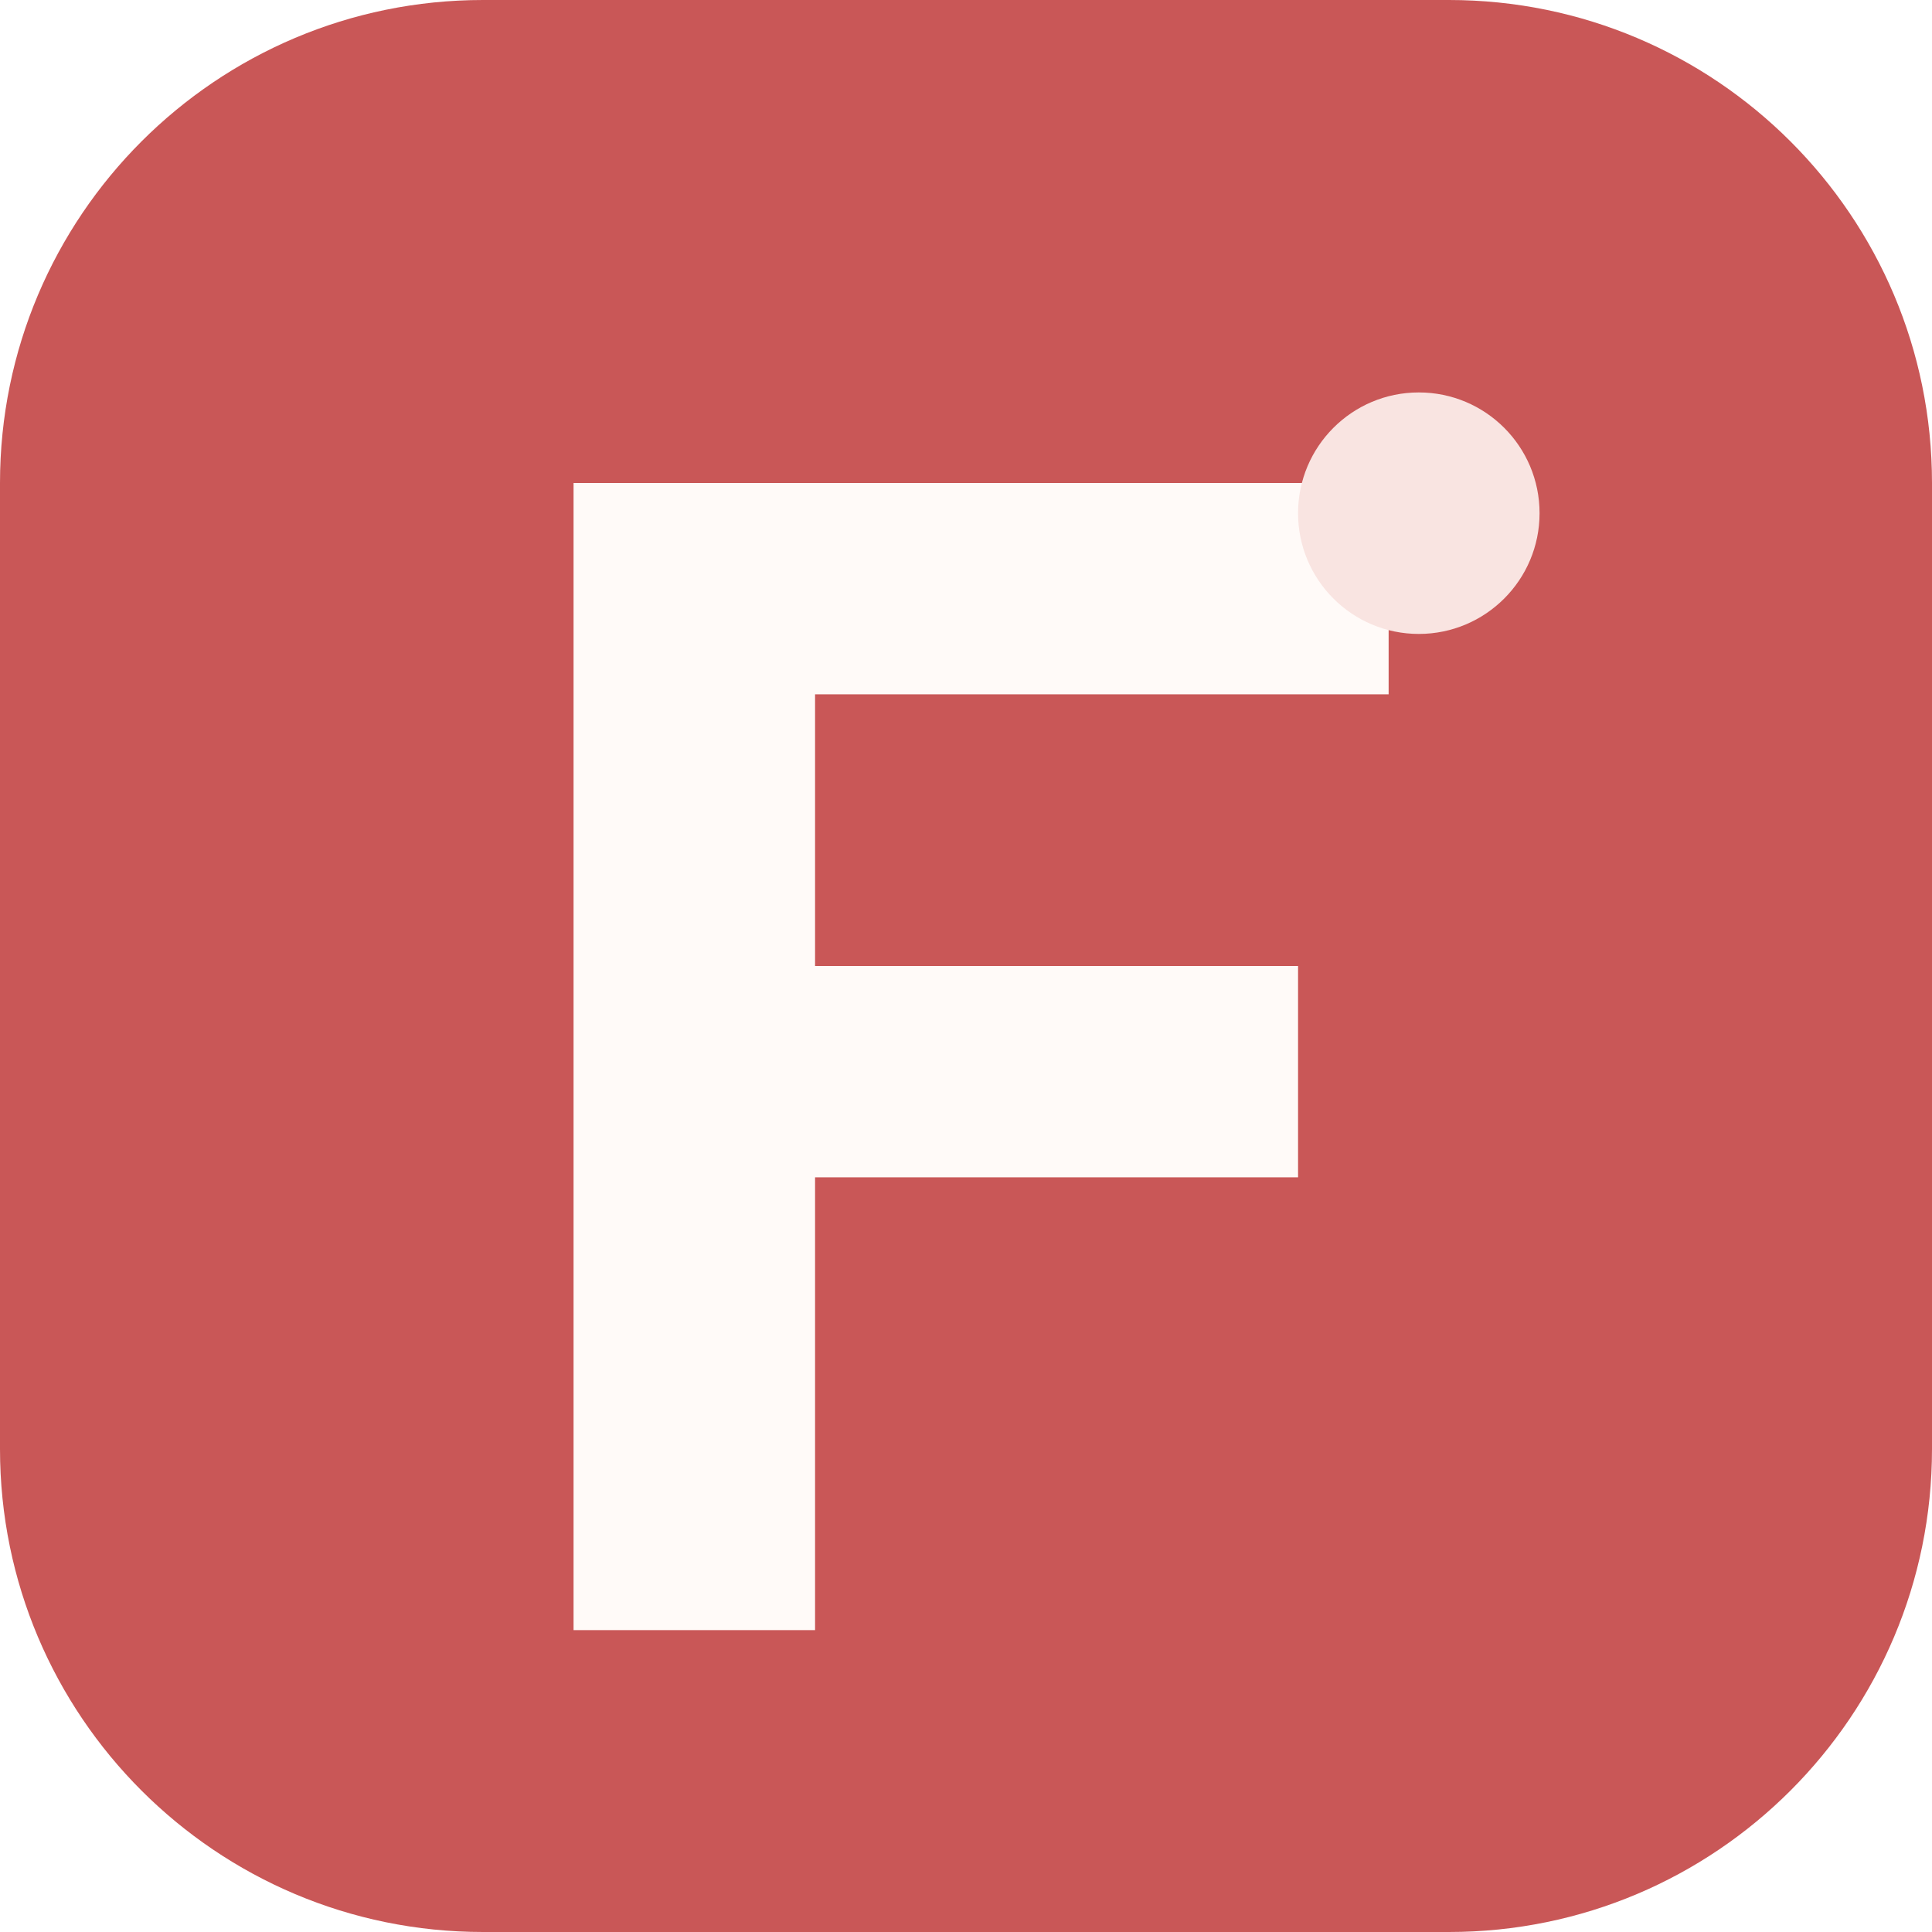
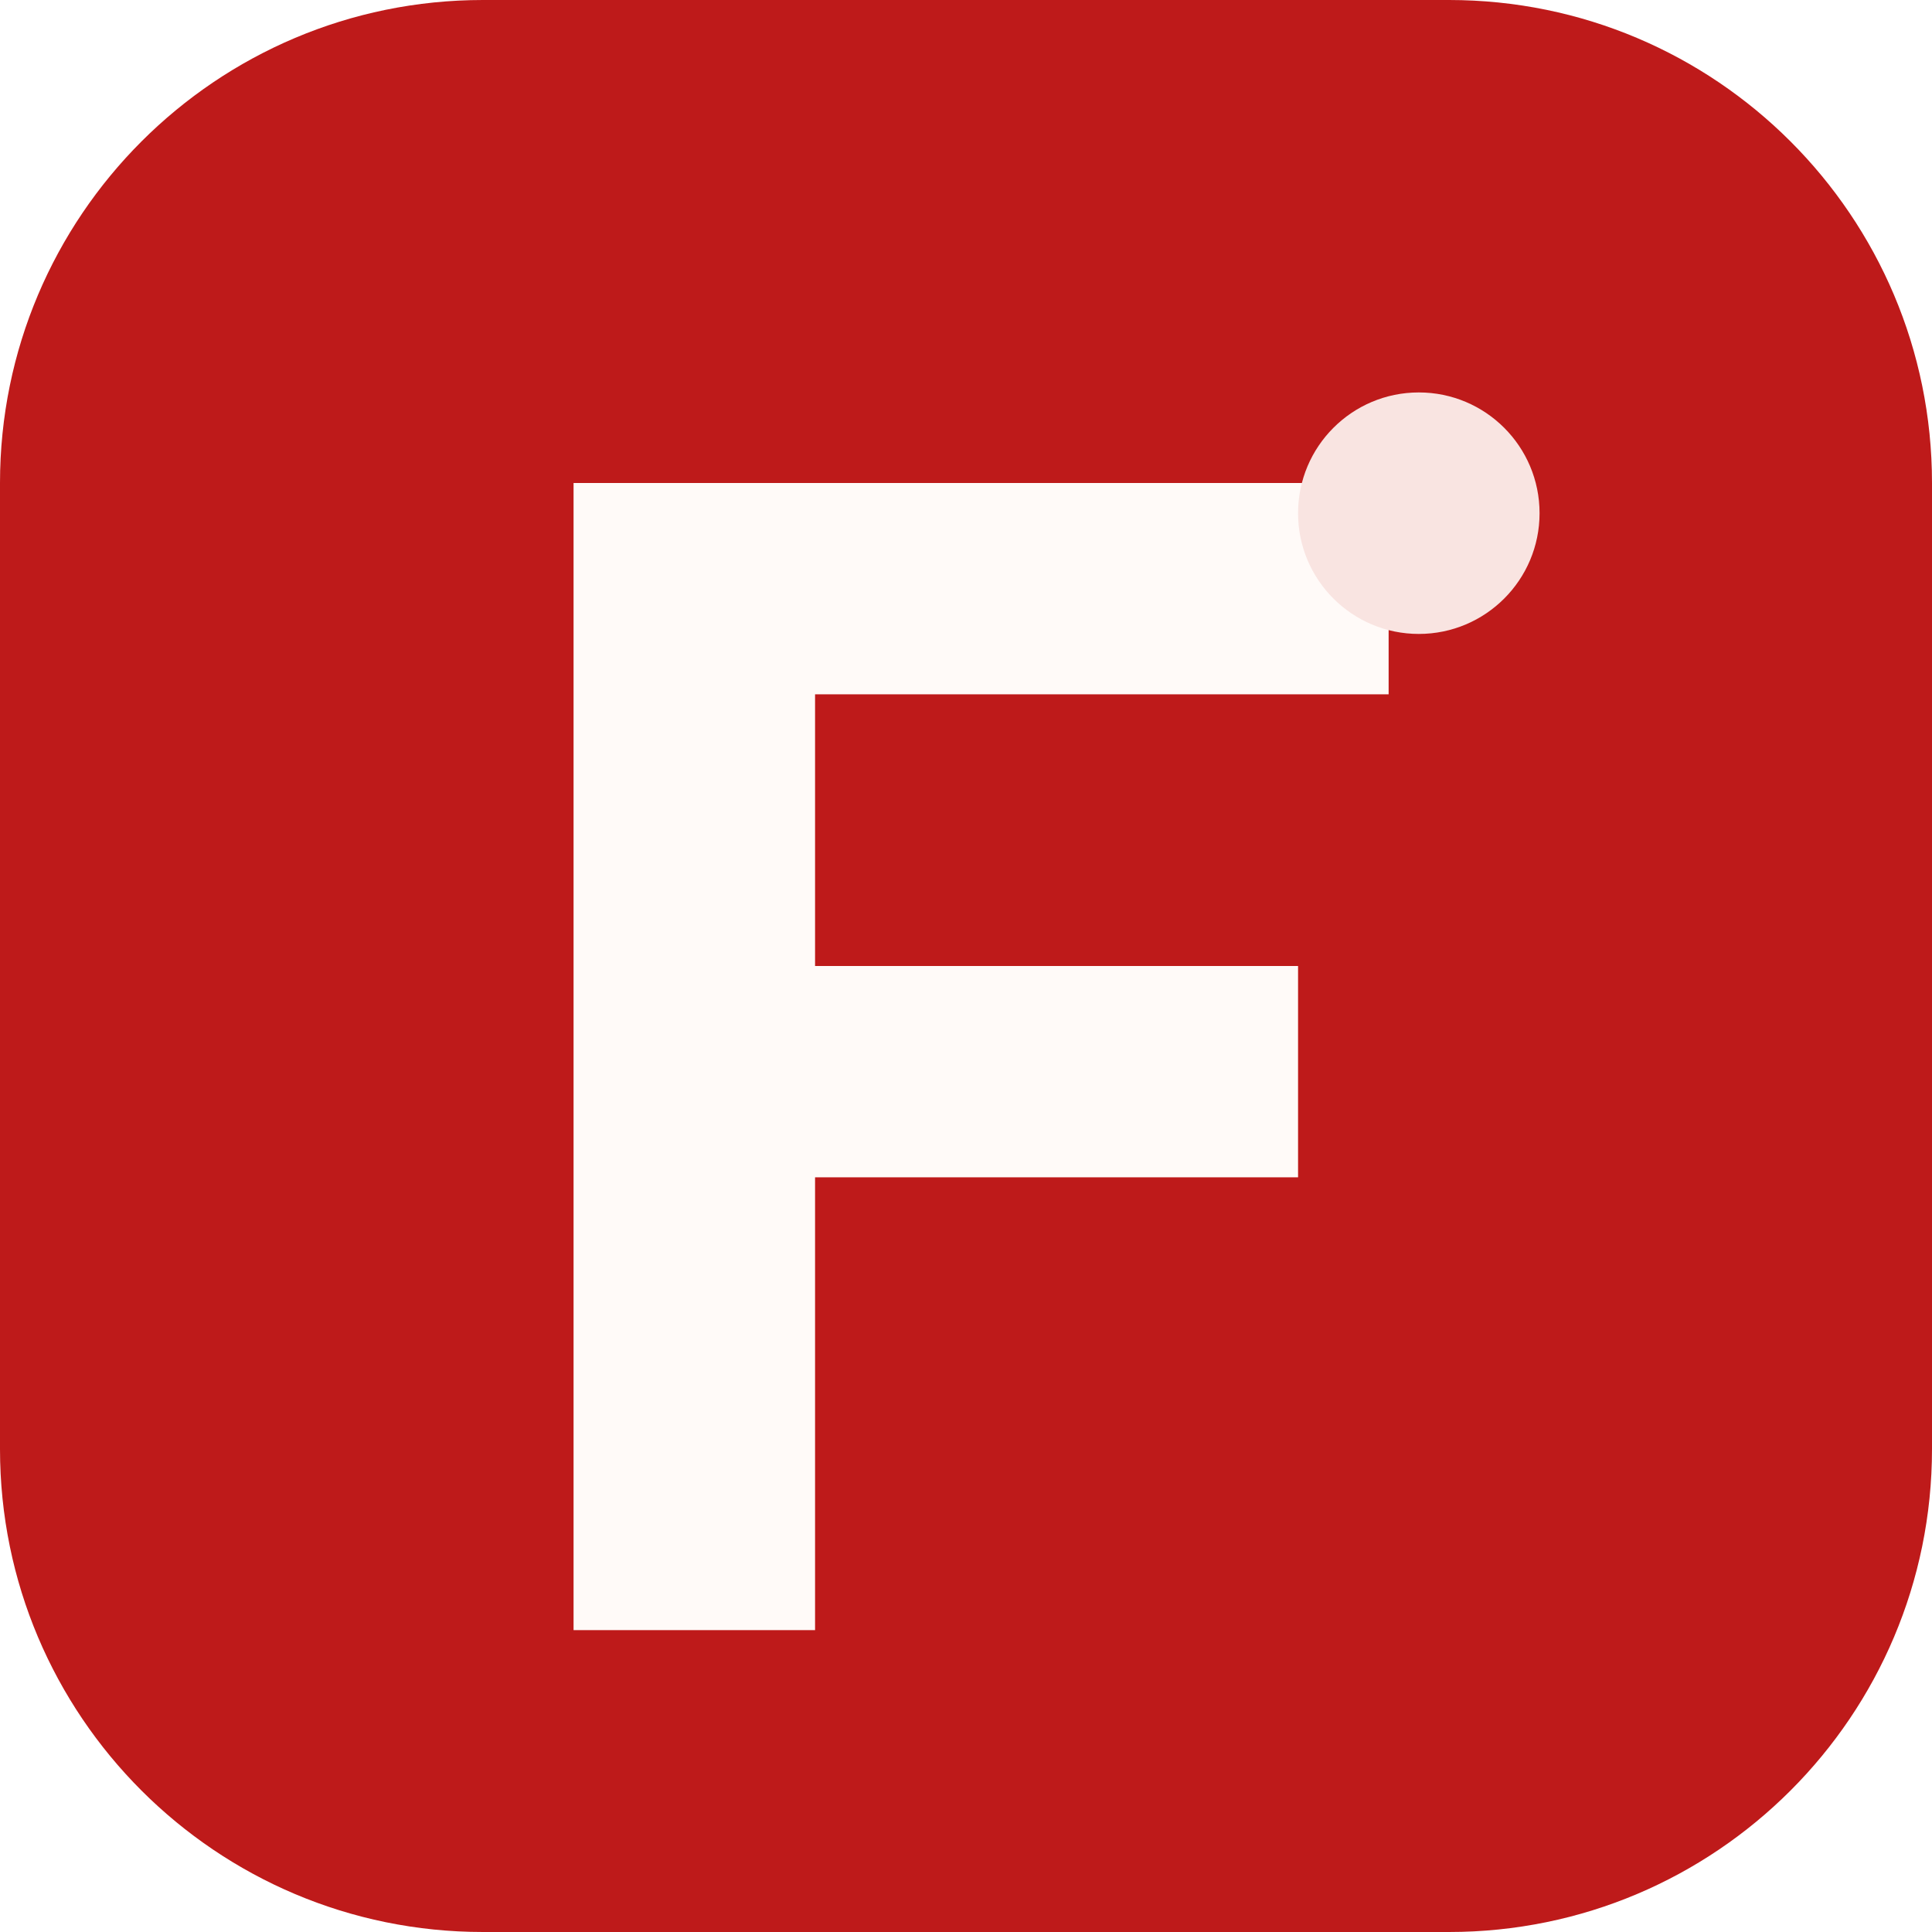
<svg xmlns="http://www.w3.org/2000/svg" viewBox="0 0 64 64" role="img" aria-labelledby="title">
-   <rect width="64" height="64" rx="16" fill="#c95757" />
+   <rect width="64" height="64" rx="16" fill="#BE1A1A" />
  <path fill="#fffaf8" d="M19 16h27v7H27v9h16v7H27v15h-8V16Z" />
  <circle cx="47" cy="17" r="4" fill="#f9e4e1" />
</svg>
